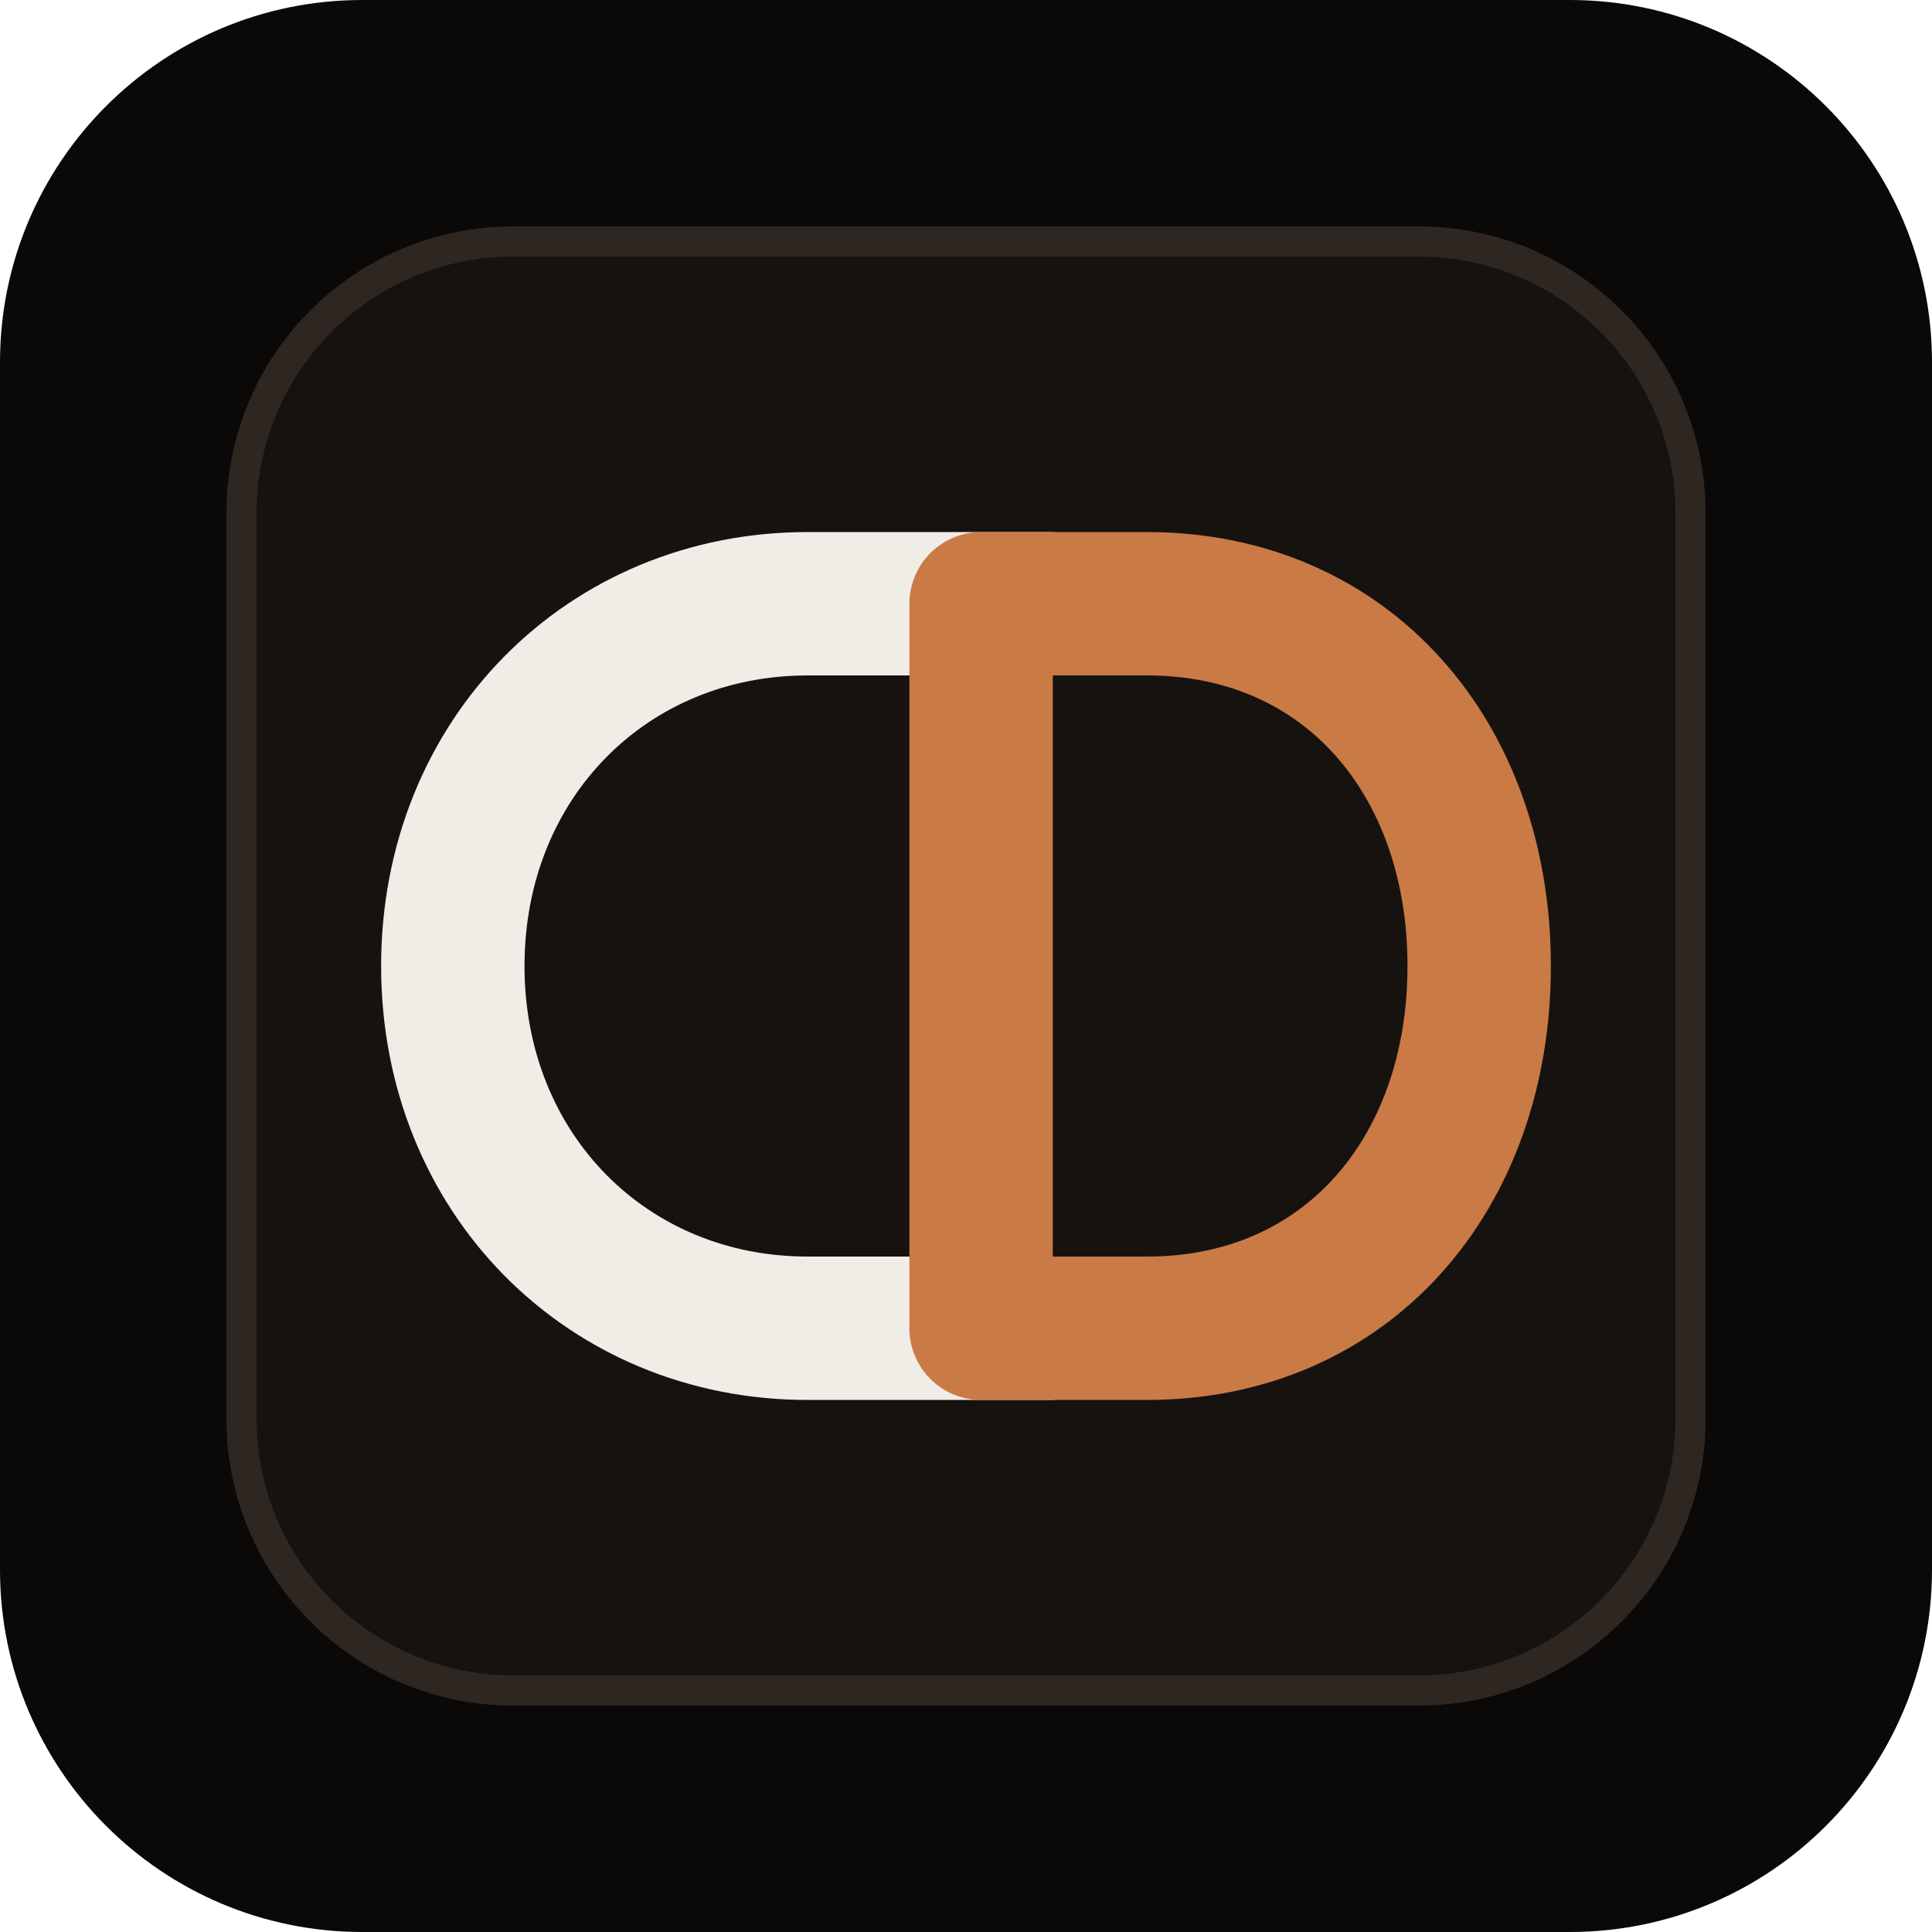
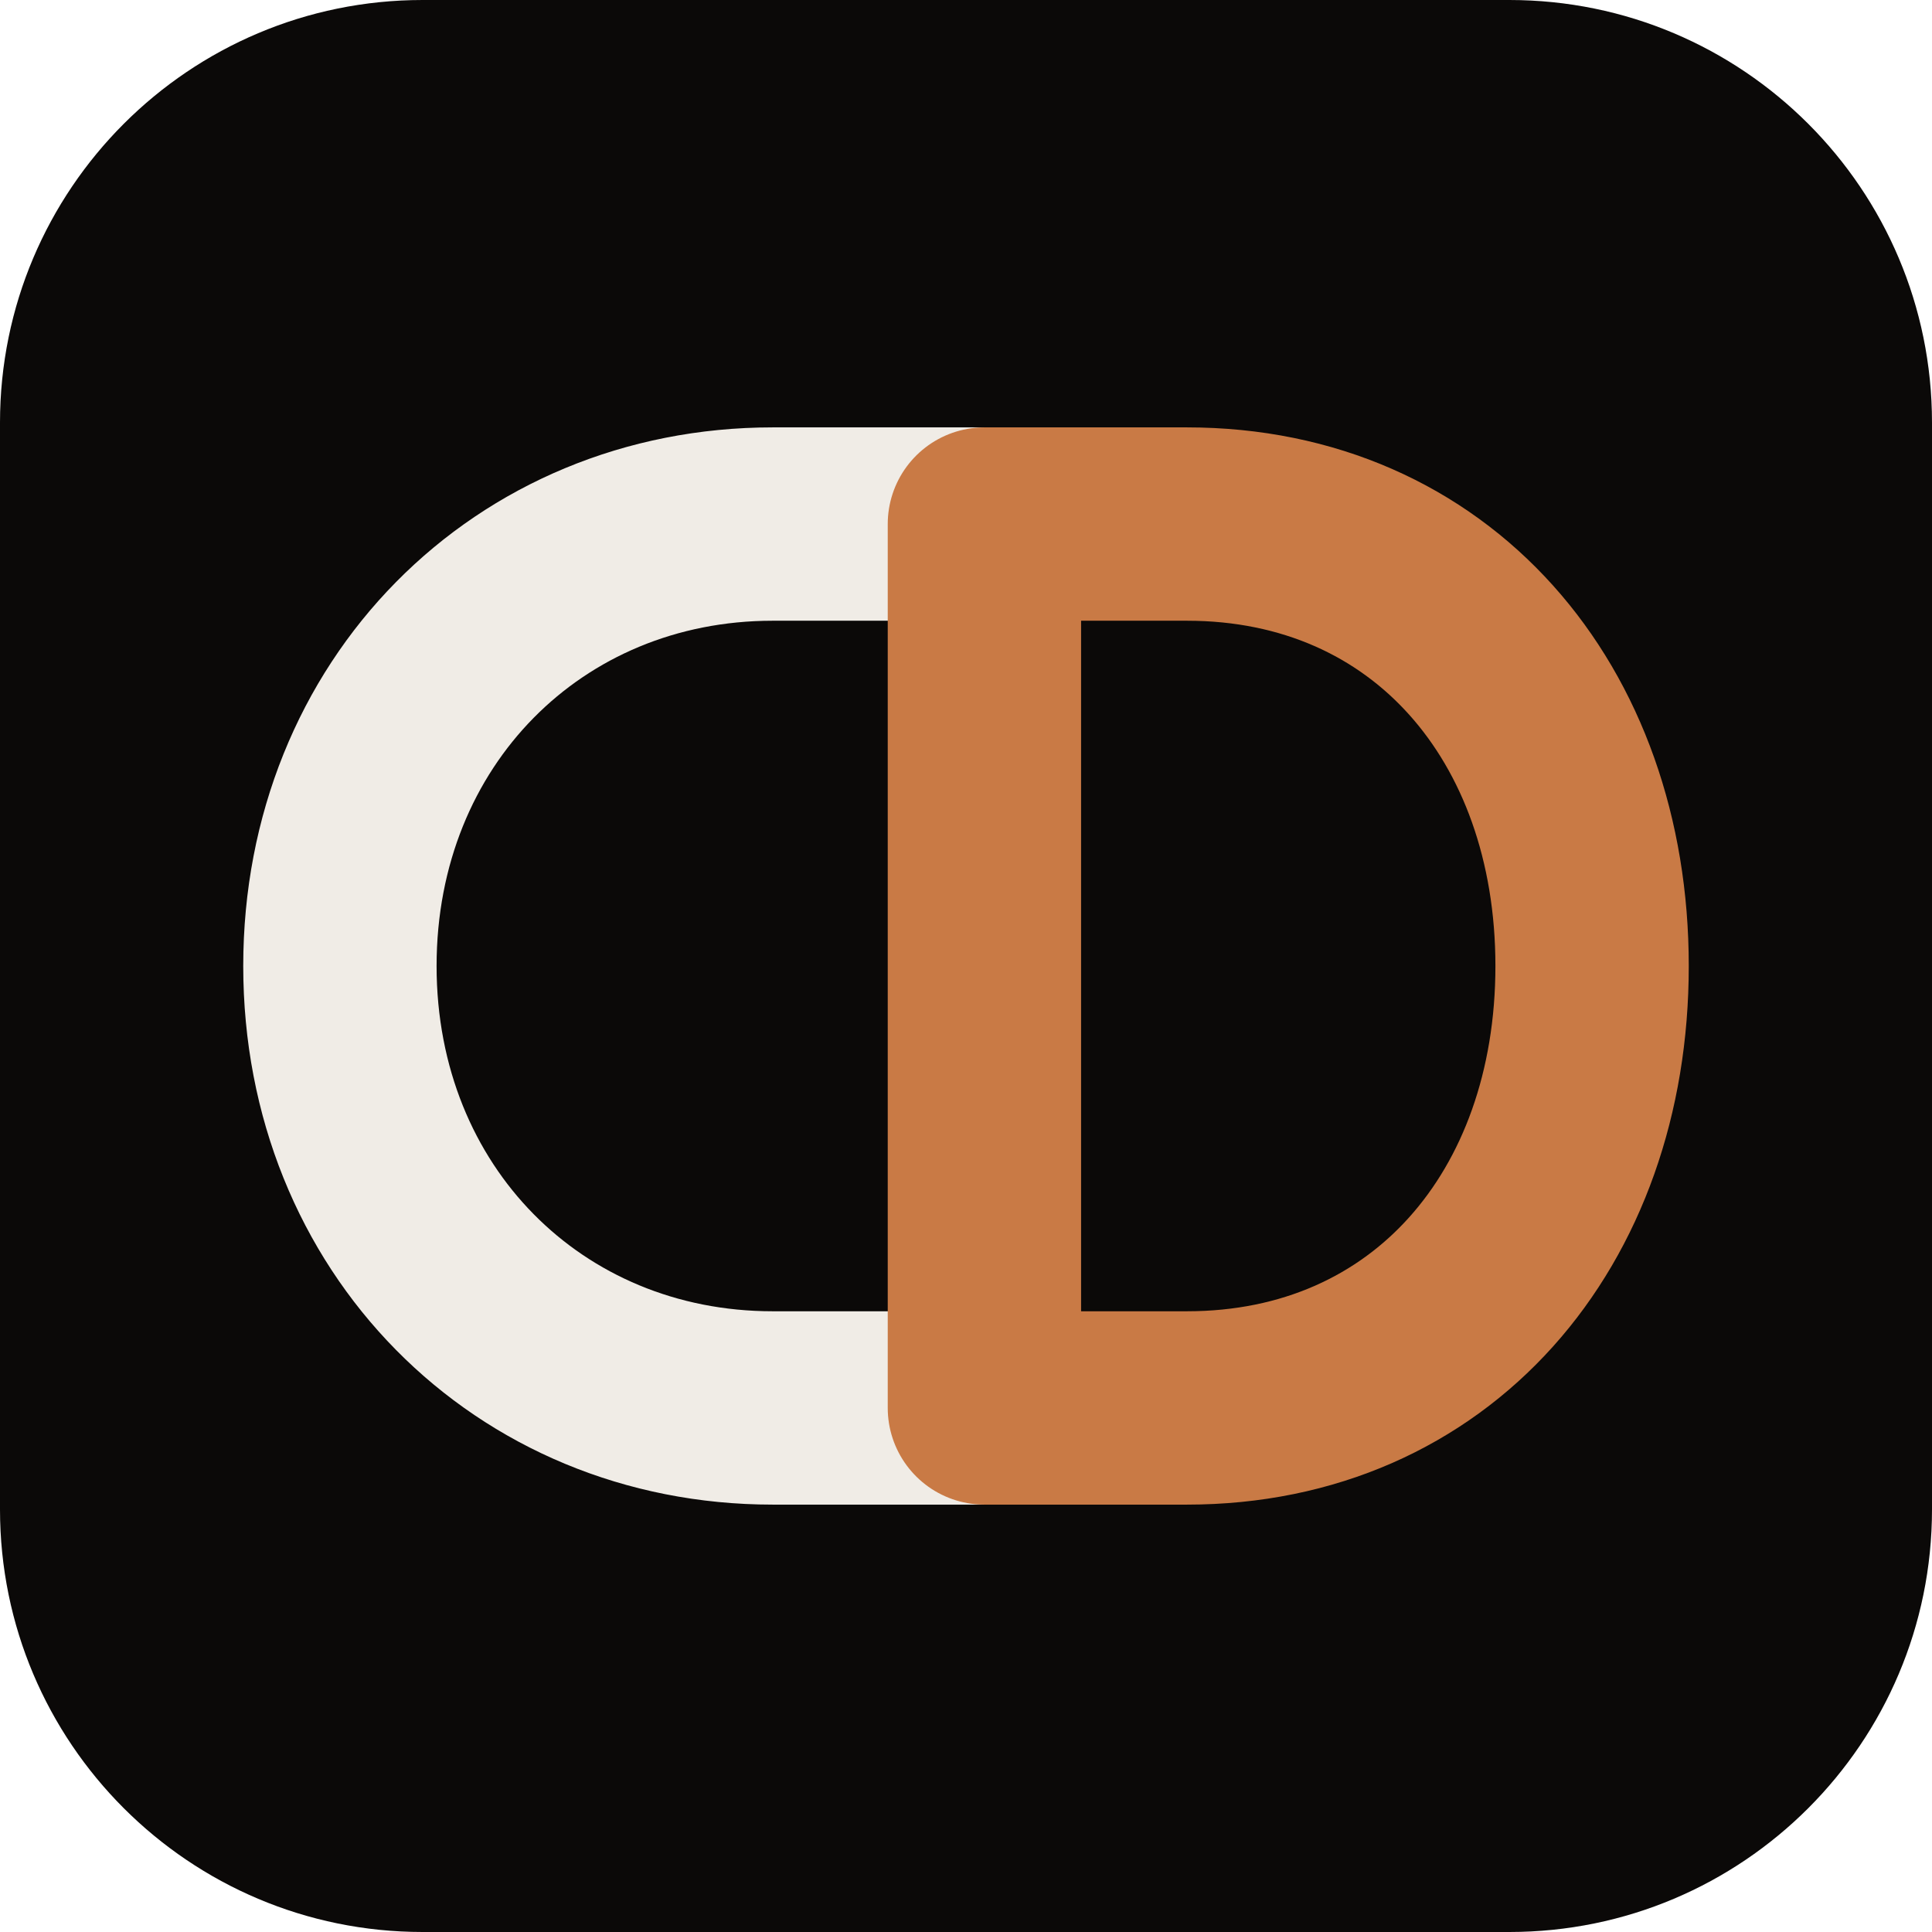
<svg xmlns="http://www.w3.org/2000/svg" width="512" height="512" viewBox="0 0 512 512" role="img">
-   <rect width="512" height="512" rx="96" fill="#0b0908" />
-   <rect x="64" y="64" width="384" height="384" rx="72" fill="#161210" stroke="#2e2620" stroke-width="8" />
-   <path d="M278 160H214C160.981 160 120 200.981 120 256C120 311.019 160.981 352 214 352H278" fill="none" stroke="#f0ece6" stroke-width="38" stroke-linecap="round" stroke-linejoin="round" />
-   <path d="M260 160V352H304C357.019 352 392 311.019 392 256C392 200.981 357.019 160 304 160H260" fill="none" stroke="#c97a45" stroke-width="38" stroke-linecap="round" stroke-linejoin="round" />
+   <rect width="512" height="512" rx="112" fill="#0b0908" />
+   <g fill="none" stroke-linecap="round" stroke-linejoin="round" stroke-width="42" transform="translate(256 256) scale(1.22) translate(-256 -256)">
+     <path d="M278 160H214C160.981 160 120 200.981 120 256C120 311.019 160.981 352 214 352H278" stroke="#f0ece6" />
+     <path d="M260 160V352H304C357.019 352 392 311.019 392 256C392 200.981 357.019 160 304 160H260" stroke="#c97a45" />
+   </g>
</svg>
